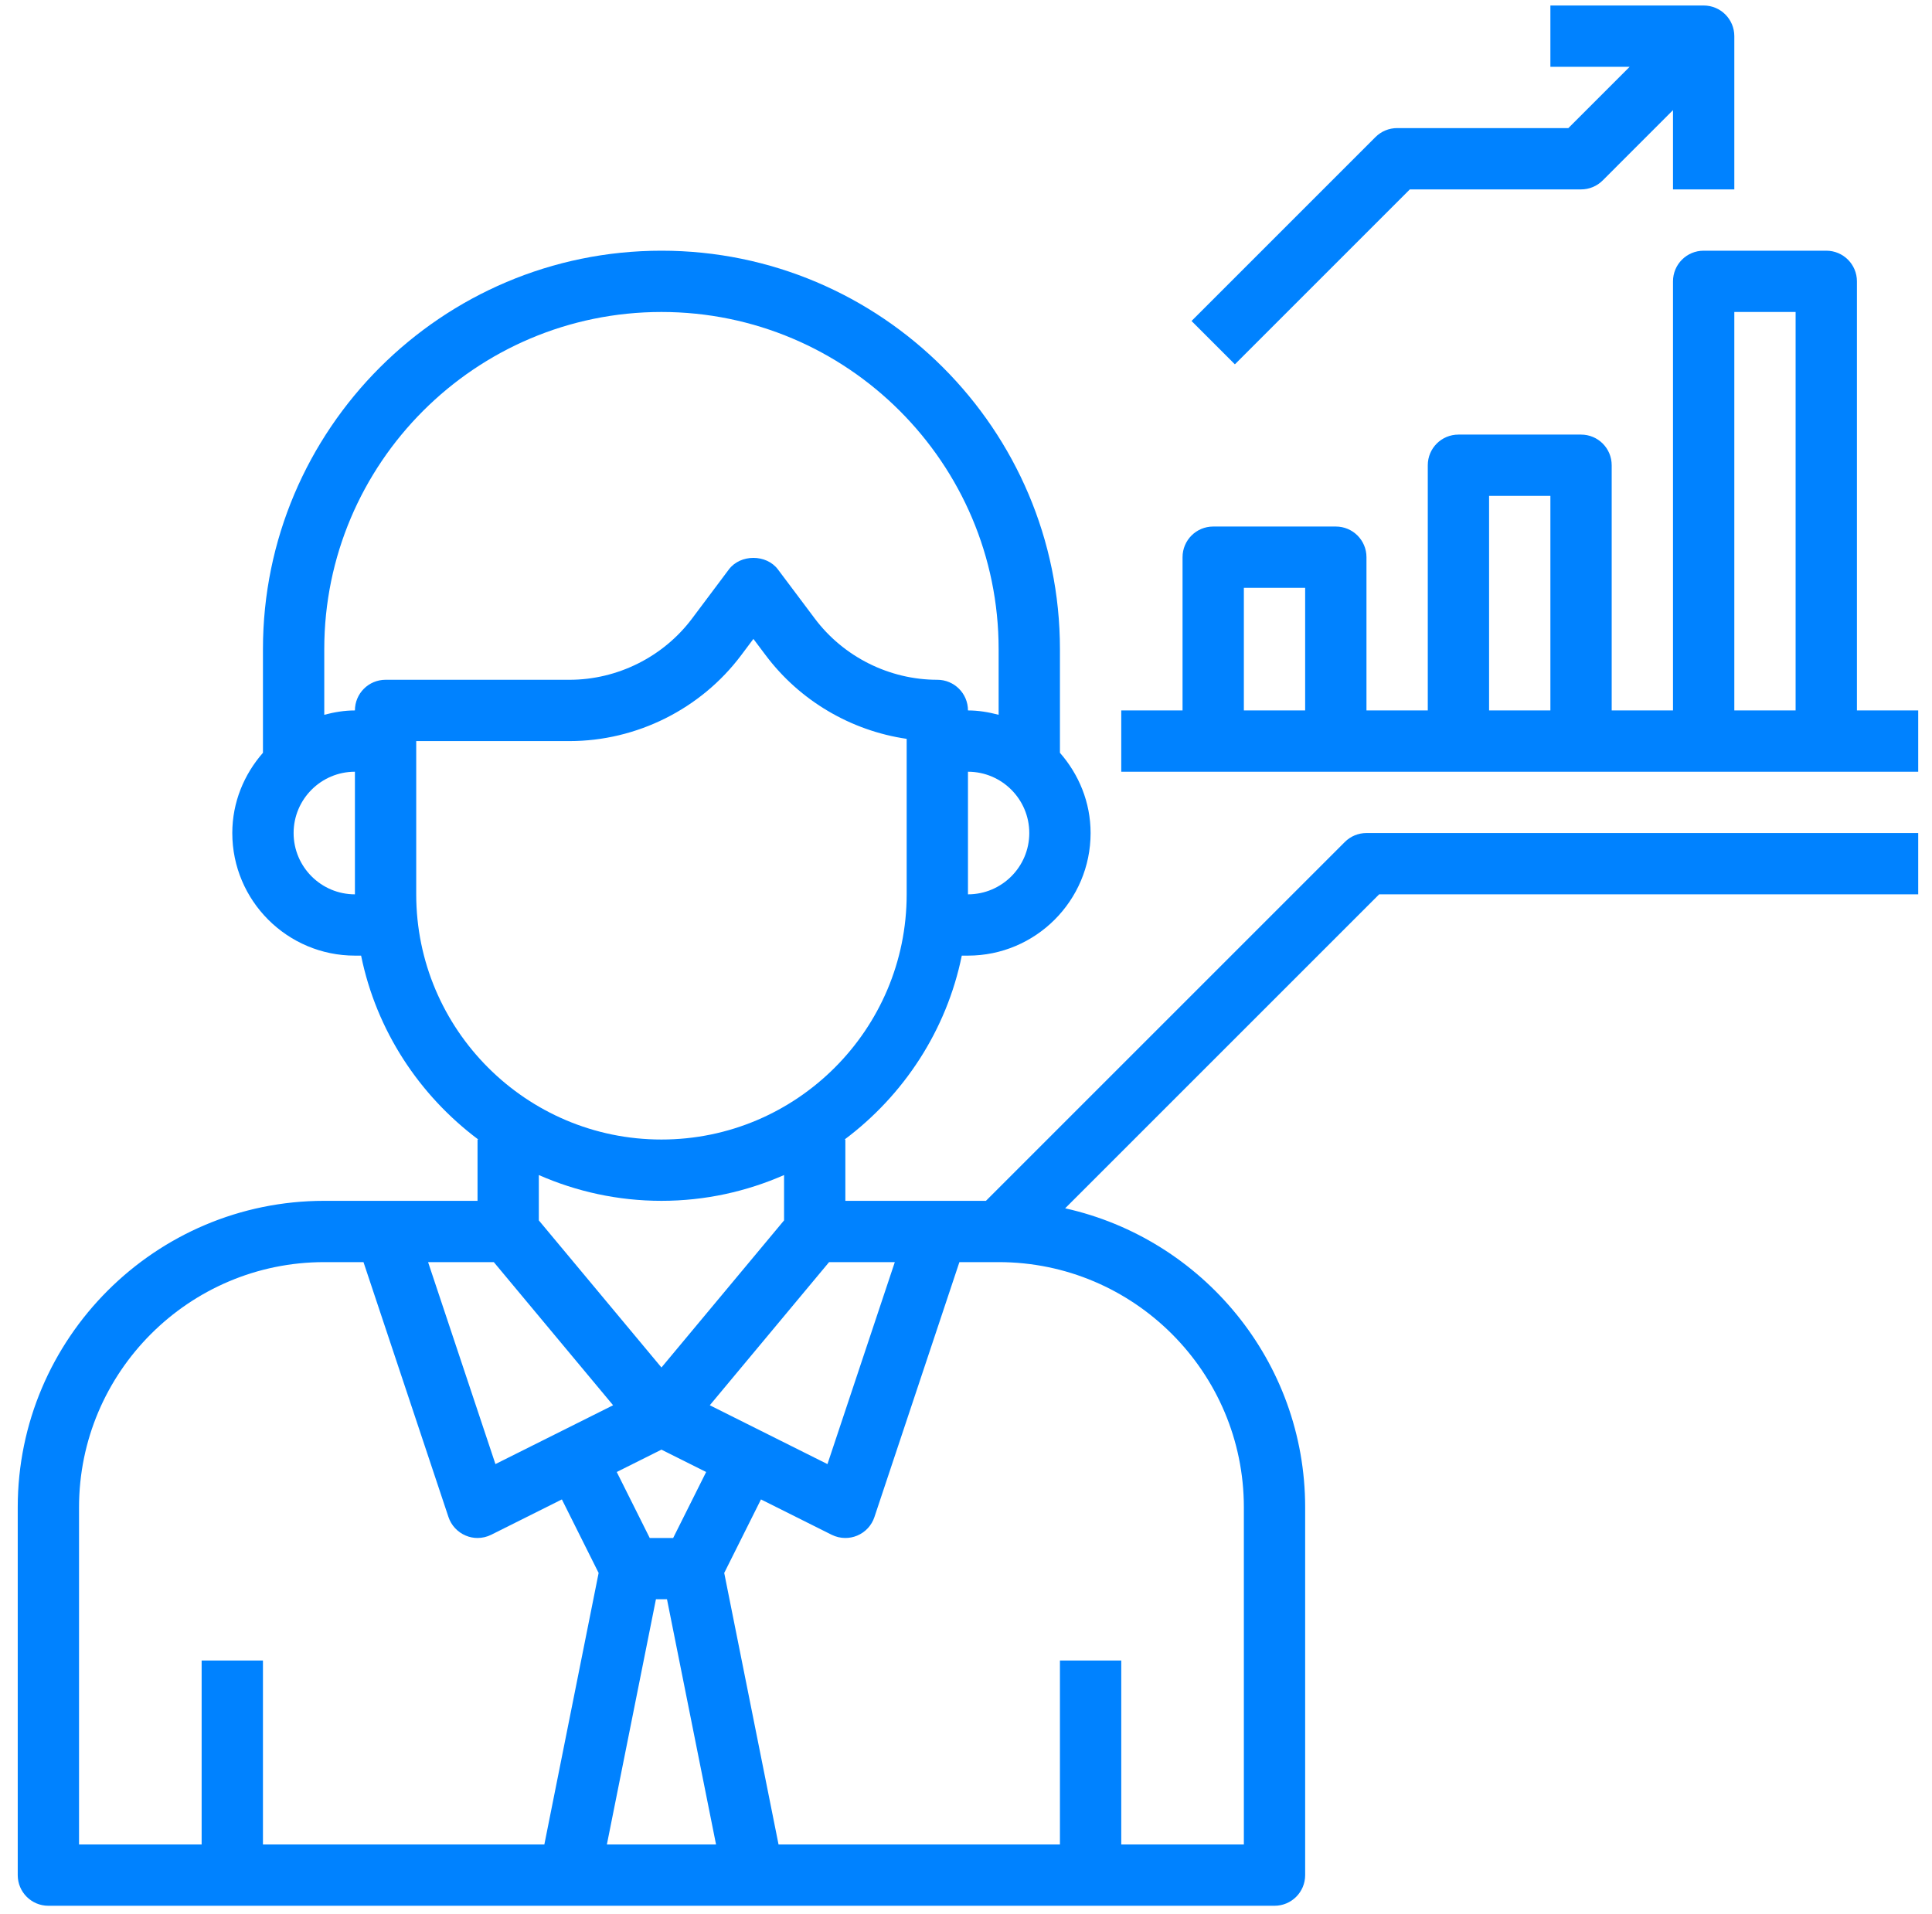
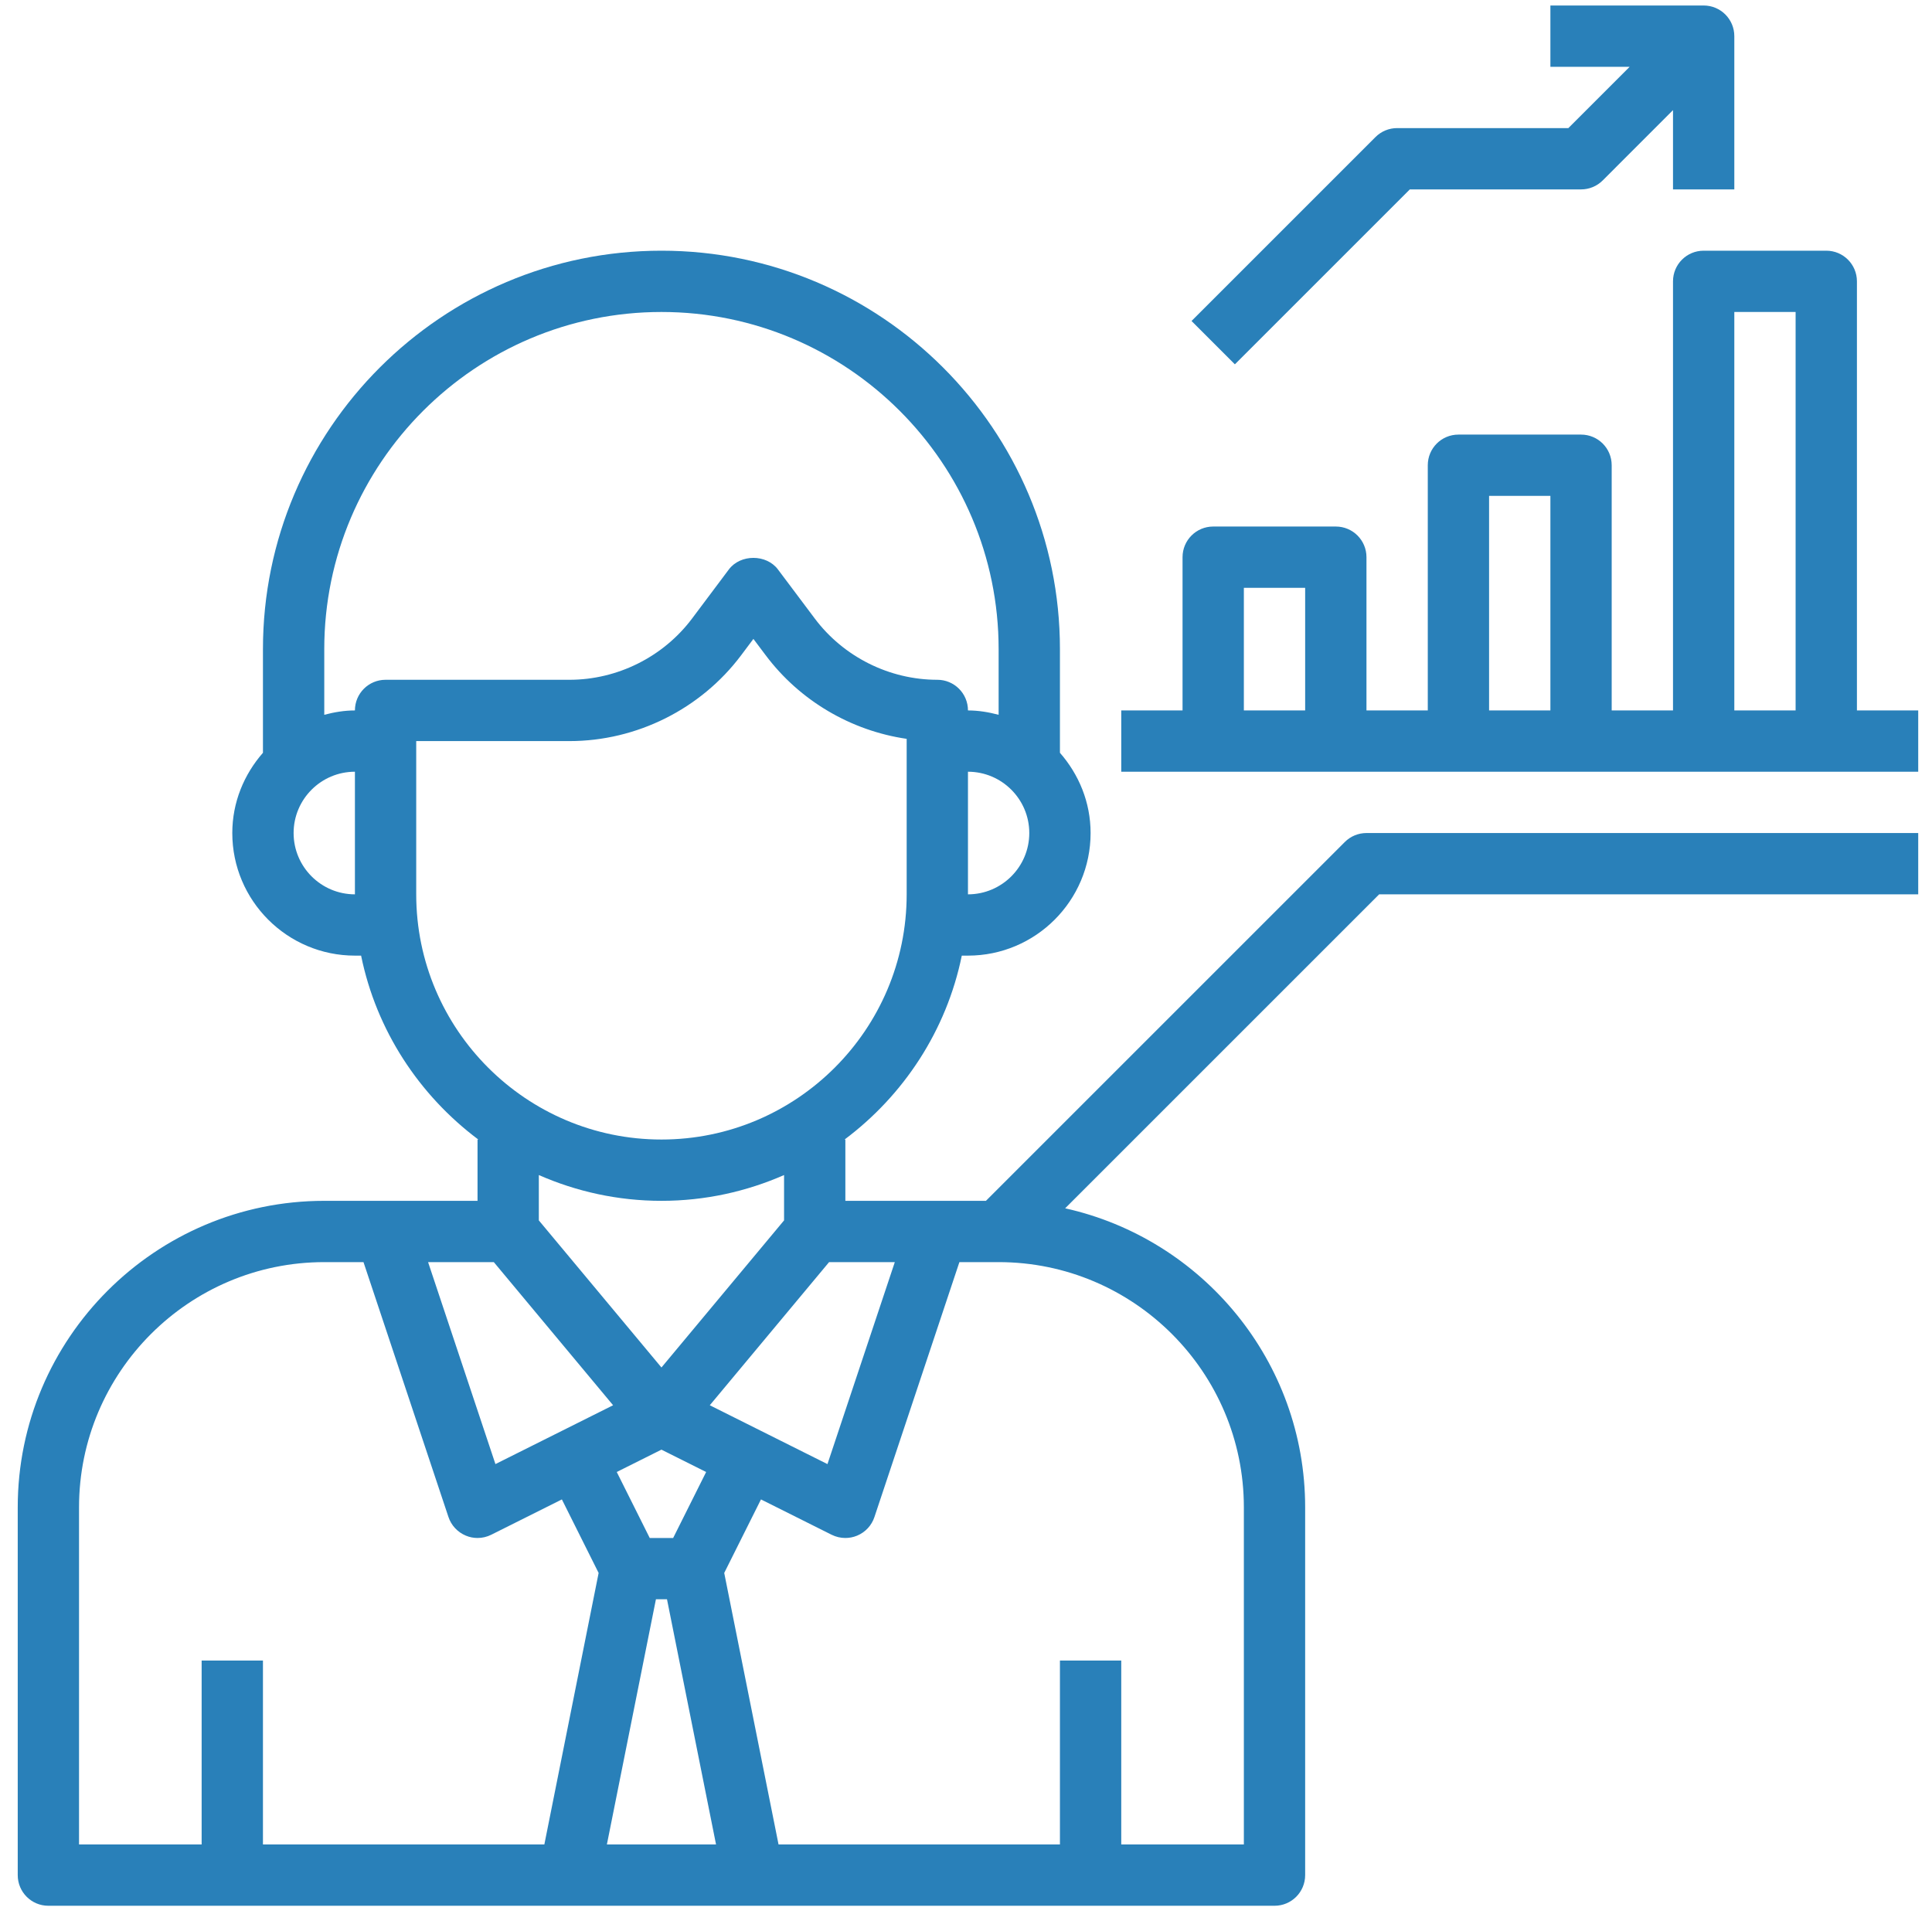
<svg xmlns="http://www.w3.org/2000/svg" width="106" height="105" viewBox="0 0 106 105" fill="none">
-   <path d="M73.783 46.203L54.094 65.892H46.381V62.528H46.338C49.58 60.101 51.931 56.546 52.769 52.437H53.108C56.819 52.437 59.836 49.42 59.836 45.71C59.836 44.018 59.188 42.489 58.154 41.307V35.619C58.154 23.564 48.346 13.756 36.291 13.756C24.235 13.756 14.427 23.564 14.427 35.619V41.307C13.393 42.489 12.745 44.018 12.745 45.71C12.745 49.42 15.762 52.437 19.473 52.437H19.812C20.65 56.546 23.001 60.101 26.243 62.528H26.2V65.892H17.791C8.517 65.892 0.973 73.436 0.973 82.71V102.891C0.973 103.821 1.724 104.573 2.654 104.573H69.927C70.857 104.573 71.608 103.821 71.608 102.891V82.71C71.608 74.691 65.963 67.975 58.44 66.302L75.668 49.074H105.244V45.71H74.972C74.525 45.71 74.097 45.887 73.783 46.203ZM27.093 69.255L33.638 77.109L27.182 80.337L23.487 69.255H27.093ZM35.988 87.755H36.595L39.286 101.21H33.297L35.988 87.755ZM36.933 84.392H35.648L33.838 80.771L36.291 79.545L38.743 80.771L36.933 84.392ZM38.943 77.109L45.488 69.255H49.094L45.399 80.338L38.943 77.109ZM53.108 49.074V42.346C54.964 42.346 56.472 43.855 56.472 45.71C56.472 47.565 54.964 49.074 53.108 49.074ZM16.109 45.71C16.109 43.855 17.617 42.346 19.473 42.346V49.074C17.617 49.074 16.109 47.565 16.109 45.71ZM19.473 38.983C18.889 38.983 18.332 39.08 17.791 39.222V35.619C17.791 25.419 26.09 17.119 36.291 17.119C46.491 17.119 54.79 25.419 54.79 35.619V39.222C54.249 39.08 53.692 38.983 53.108 38.983C53.108 38.053 52.357 37.301 51.427 37.301C48.795 37.301 46.279 36.043 44.7 33.936L42.681 31.245C42.047 30.401 40.624 30.401 39.99 31.245L37.972 33.938C36.393 36.043 33.877 37.301 31.245 37.301H21.154C20.224 37.301 19.473 38.053 19.473 38.983ZM22.836 49.074V40.665H31.245C34.93 40.665 38.452 38.904 40.663 35.956L41.336 35.058L42.009 35.954C43.88 38.45 46.689 40.096 49.745 40.542V49.074C49.745 56.492 43.709 62.528 36.291 62.528C28.872 62.528 22.836 56.492 22.836 49.074ZM36.291 65.892C38.682 65.892 40.956 65.382 43.018 64.477V66.965L36.291 75.037L29.563 66.965V64.477C31.625 65.382 33.899 65.892 36.291 65.892ZM4.336 82.71C4.336 75.291 10.372 69.255 17.791 69.255H19.943L24.605 83.241C24.758 83.702 25.107 84.075 25.556 84.262C25.762 84.35 25.981 84.392 26.2 84.392C26.457 84.392 26.716 84.333 26.951 84.215L30.828 82.276L32.844 86.311L29.866 101.21H14.427V91.119H11.063V101.21H4.336V82.71ZM68.245 82.71V101.21H61.518V91.119H58.154V101.21H42.715L39.735 86.311L41.751 82.276L45.628 84.215C45.865 84.333 46.124 84.392 46.381 84.392C46.6 84.392 46.819 84.35 47.026 84.264C47.476 84.077 47.824 83.704 47.976 83.243L52.638 69.255H54.79C62.209 69.255 68.245 75.291 68.245 82.71Z" fill="#0082FF" />
-   <path d="M101.881 38.983V15.438C101.881 14.508 101.129 13.756 100.199 13.756H93.472C92.542 13.756 91.79 14.508 91.79 15.438V38.983H88.426V25.529C88.426 24.598 87.675 23.847 86.745 23.847H80.017C79.087 23.847 78.336 24.598 78.336 25.529V38.983H74.972V30.574C74.972 29.644 74.22 28.892 73.29 28.892H66.563C65.633 28.892 64.881 29.644 64.881 30.574V38.983H61.518V42.346H105.244V38.983H101.881ZM95.154 17.119H98.517V38.983H95.154V17.119ZM81.699 27.21H85.063V38.983H81.699V27.21ZM68.245 32.256H71.608V38.983H68.245V32.256Z" fill="#0082FF" />
-   <path d="M77.35 10.393H86.745C87.192 10.393 87.619 10.216 87.934 9.9L91.79 6.043V10.393H95.154V1.984C95.154 1.054 94.402 0.302 93.472 0.302H85.063V3.665H89.412L86.048 7.029H76.654C76.207 7.029 75.779 7.206 75.465 7.522L65.374 17.613L67.752 19.991L77.35 10.393Z" fill="#0082FF" />
+   <path d="M73.783 46.203L54.094 65.892H46.381V62.528H46.338C49.58 60.101 51.931 56.546 52.769 52.437H53.108C56.819 52.437 59.836 49.42 59.836 45.71C59.836 44.018 59.188 42.489 58.154 41.307V35.619C58.154 23.564 48.346 13.756 36.291 13.756C24.235 13.756 14.427 23.564 14.427 35.619V41.307C13.393 42.489 12.745 44.018 12.745 45.71C12.745 49.42 15.762 52.437 19.473 52.437H19.812C20.65 56.546 23.001 60.101 26.243 62.528H26.2V65.892H17.791C8.517 65.892 0.973 73.436 0.973 82.71V102.891C0.973 103.821 1.724 104.573 2.654 104.573H69.927C70.857 104.573 71.608 103.821 71.608 102.891V82.71C71.608 74.691 65.963 67.975 58.44 66.302L75.668 49.074H105.244V45.71H74.972C74.525 45.71 74.097 45.887 73.783 46.203ZM27.093 69.255L33.638 77.109L27.182 80.337L23.487 69.255H27.093ZM35.988 87.755H36.595L39.286 101.21H33.297L35.988 87.755ZM36.933 84.392H35.648L33.838 80.771L36.291 79.545L38.743 80.771L36.933 84.392ZM38.943 77.109L45.488 69.255H49.094L45.399 80.338L38.943 77.109ZM53.108 49.074V42.346C54.964 42.346 56.472 43.855 56.472 45.71C56.472 47.565 54.964 49.074 53.108 49.074ZM16.109 45.71C16.109 43.855 17.617 42.346 19.473 42.346V49.074C17.617 49.074 16.109 47.565 16.109 45.71ZM19.473 38.983C18.889 38.983 18.332 39.08 17.791 39.222V35.619C17.791 25.419 26.09 17.119 36.291 17.119C46.491 17.119 54.79 25.419 54.79 35.619V39.222C54.249 39.08 53.692 38.983 53.108 38.983C53.108 38.053 52.357 37.301 51.427 37.301C48.795 37.301 46.279 36.043 44.7 33.936L42.681 31.245C42.047 30.401 40.624 30.401 39.99 31.245L37.972 33.938C36.393 36.043 33.877 37.301 31.245 37.301H21.154C20.224 37.301 19.473 38.053 19.473 38.983ZM22.836 49.074V40.665H31.245C34.93 40.665 38.452 38.904 40.663 35.956L41.336 35.058L42.009 35.954C43.88 38.45 46.689 40.096 49.745 40.542V49.074C49.745 56.492 43.709 62.528 36.291 62.528C28.872 62.528 22.836 56.492 22.836 49.074ZM36.291 65.892C38.682 65.892 40.956 65.382 43.018 64.477V66.965L36.291 75.037L29.563 66.965V64.477C31.625 65.382 33.899 65.892 36.291 65.892ZM4.336 82.71C4.336 75.291 10.372 69.255 17.791 69.255H19.943L24.605 83.241C24.758 83.702 25.107 84.075 25.556 84.262C25.762 84.35 25.981 84.392 26.2 84.392C26.457 84.392 26.716 84.333 26.951 84.215L30.828 82.276L32.844 86.311L29.866 101.21H14.427V91.119H11.063V101.21H4.336V82.71ZM68.245 82.71V101.21H61.518V91.119H58.154V101.21H42.715L39.735 86.311L41.751 82.276L45.628 84.215C45.865 84.333 46.124 84.392 46.381 84.392C46.6 84.392 46.819 84.35 47.026 84.264C47.476 84.077 47.824 83.704 47.976 83.243L52.638 69.255H54.79C62.209 69.255 68.245 75.291 68.245 82.71Z" fill="#2980B9" />
+   <path d="M101.881 38.983V15.438C101.881 14.508 101.129 13.756 100.199 13.756H93.472C92.542 13.756 91.79 14.508 91.79 15.438V38.983H88.426V25.529C88.426 24.598 87.675 23.847 86.745 23.847H80.017C79.087 23.847 78.336 24.598 78.336 25.529V38.983H74.972V30.574C74.972 29.644 74.22 28.892 73.29 28.892H66.563C65.633 28.892 64.881 29.644 64.881 30.574V38.983H61.518V42.346H105.244V38.983H101.881ZM95.154 17.119H98.517V38.983H95.154V17.119ZM81.699 27.21H85.063V38.983H81.699V27.21ZM68.245 32.256H71.608V38.983H68.245V32.256Z" fill="#2980B9" />
+   <path d="M77.35 10.393H86.745C87.192 10.393 87.619 10.216 87.934 9.9L91.79 6.043V10.393H95.154V1.984C95.154 1.054 94.402 0.302 93.472 0.302H85.063V3.665H89.412L86.048 7.029H76.654C76.207 7.029 75.779 7.206 75.465 7.522L65.374 17.613L67.752 19.991L77.35 10.393Z" fill="#2980B9" />
</svg>
